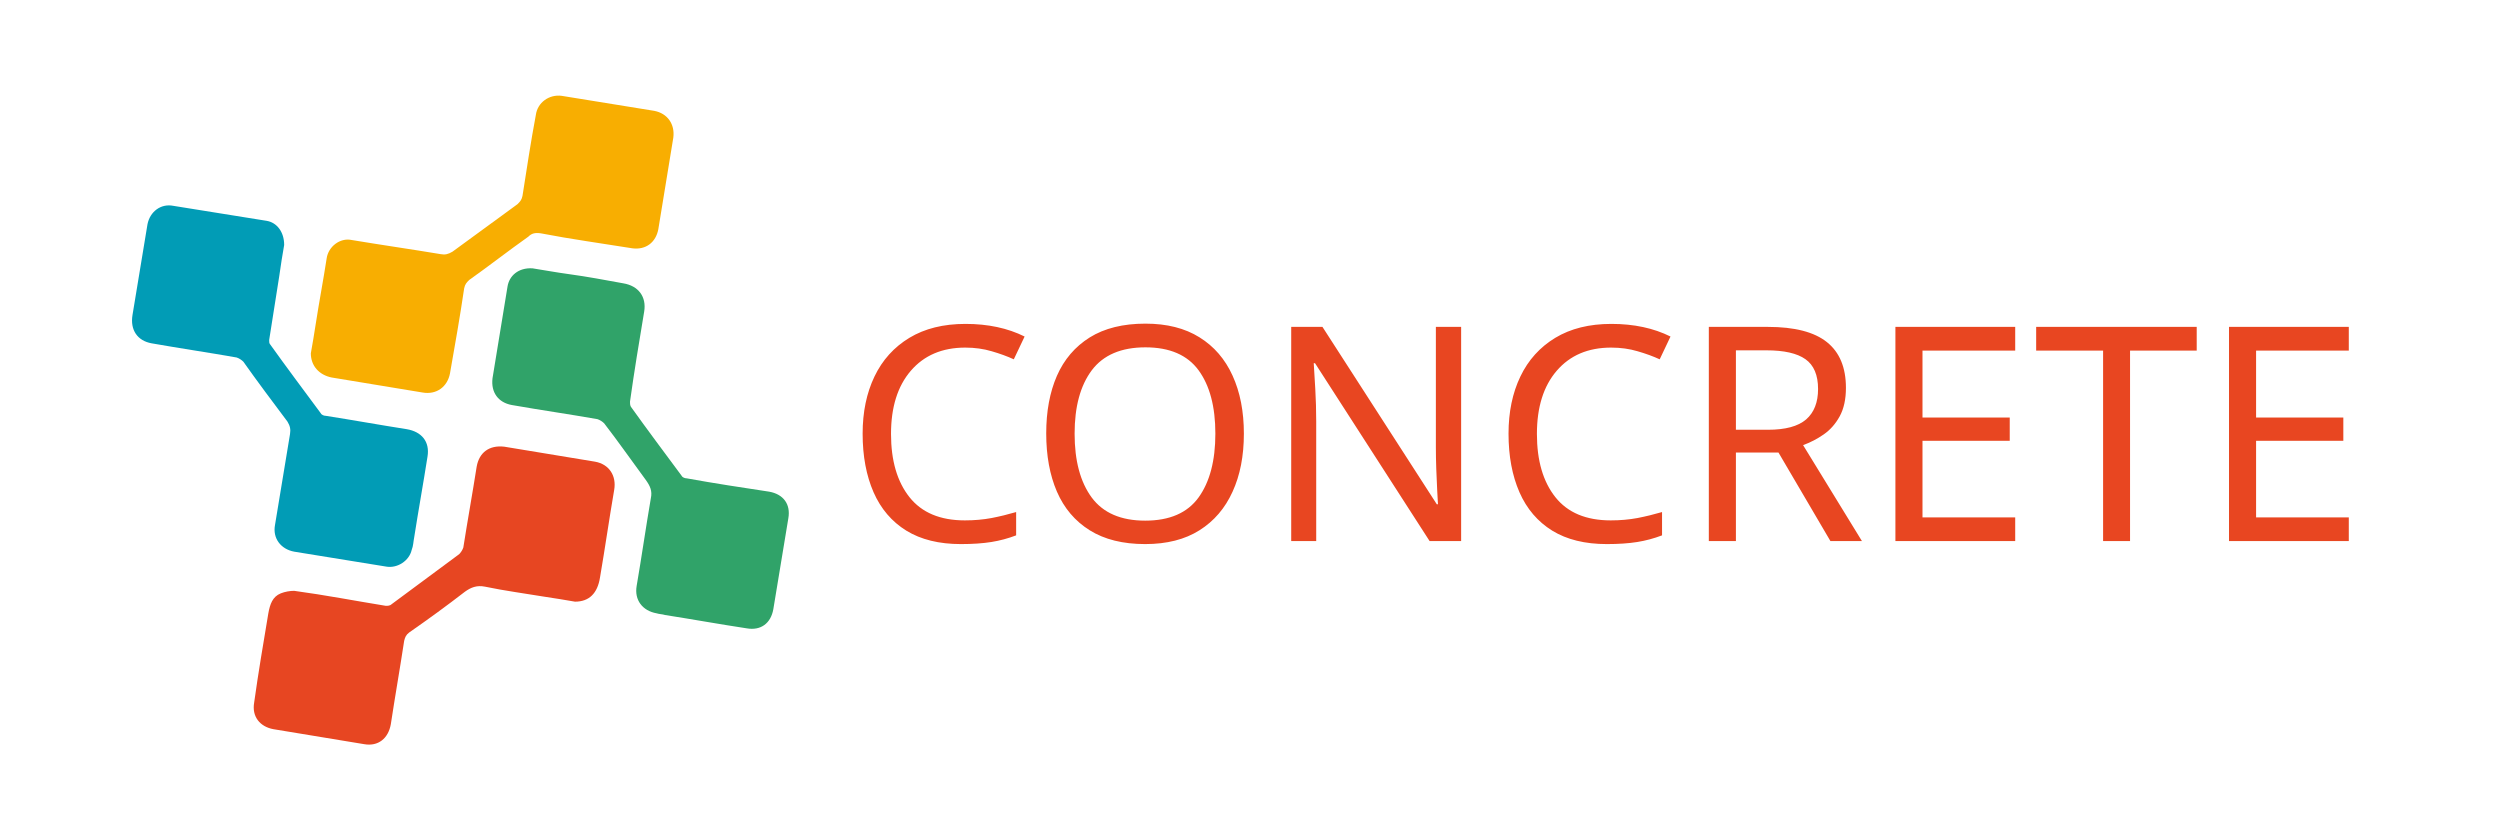
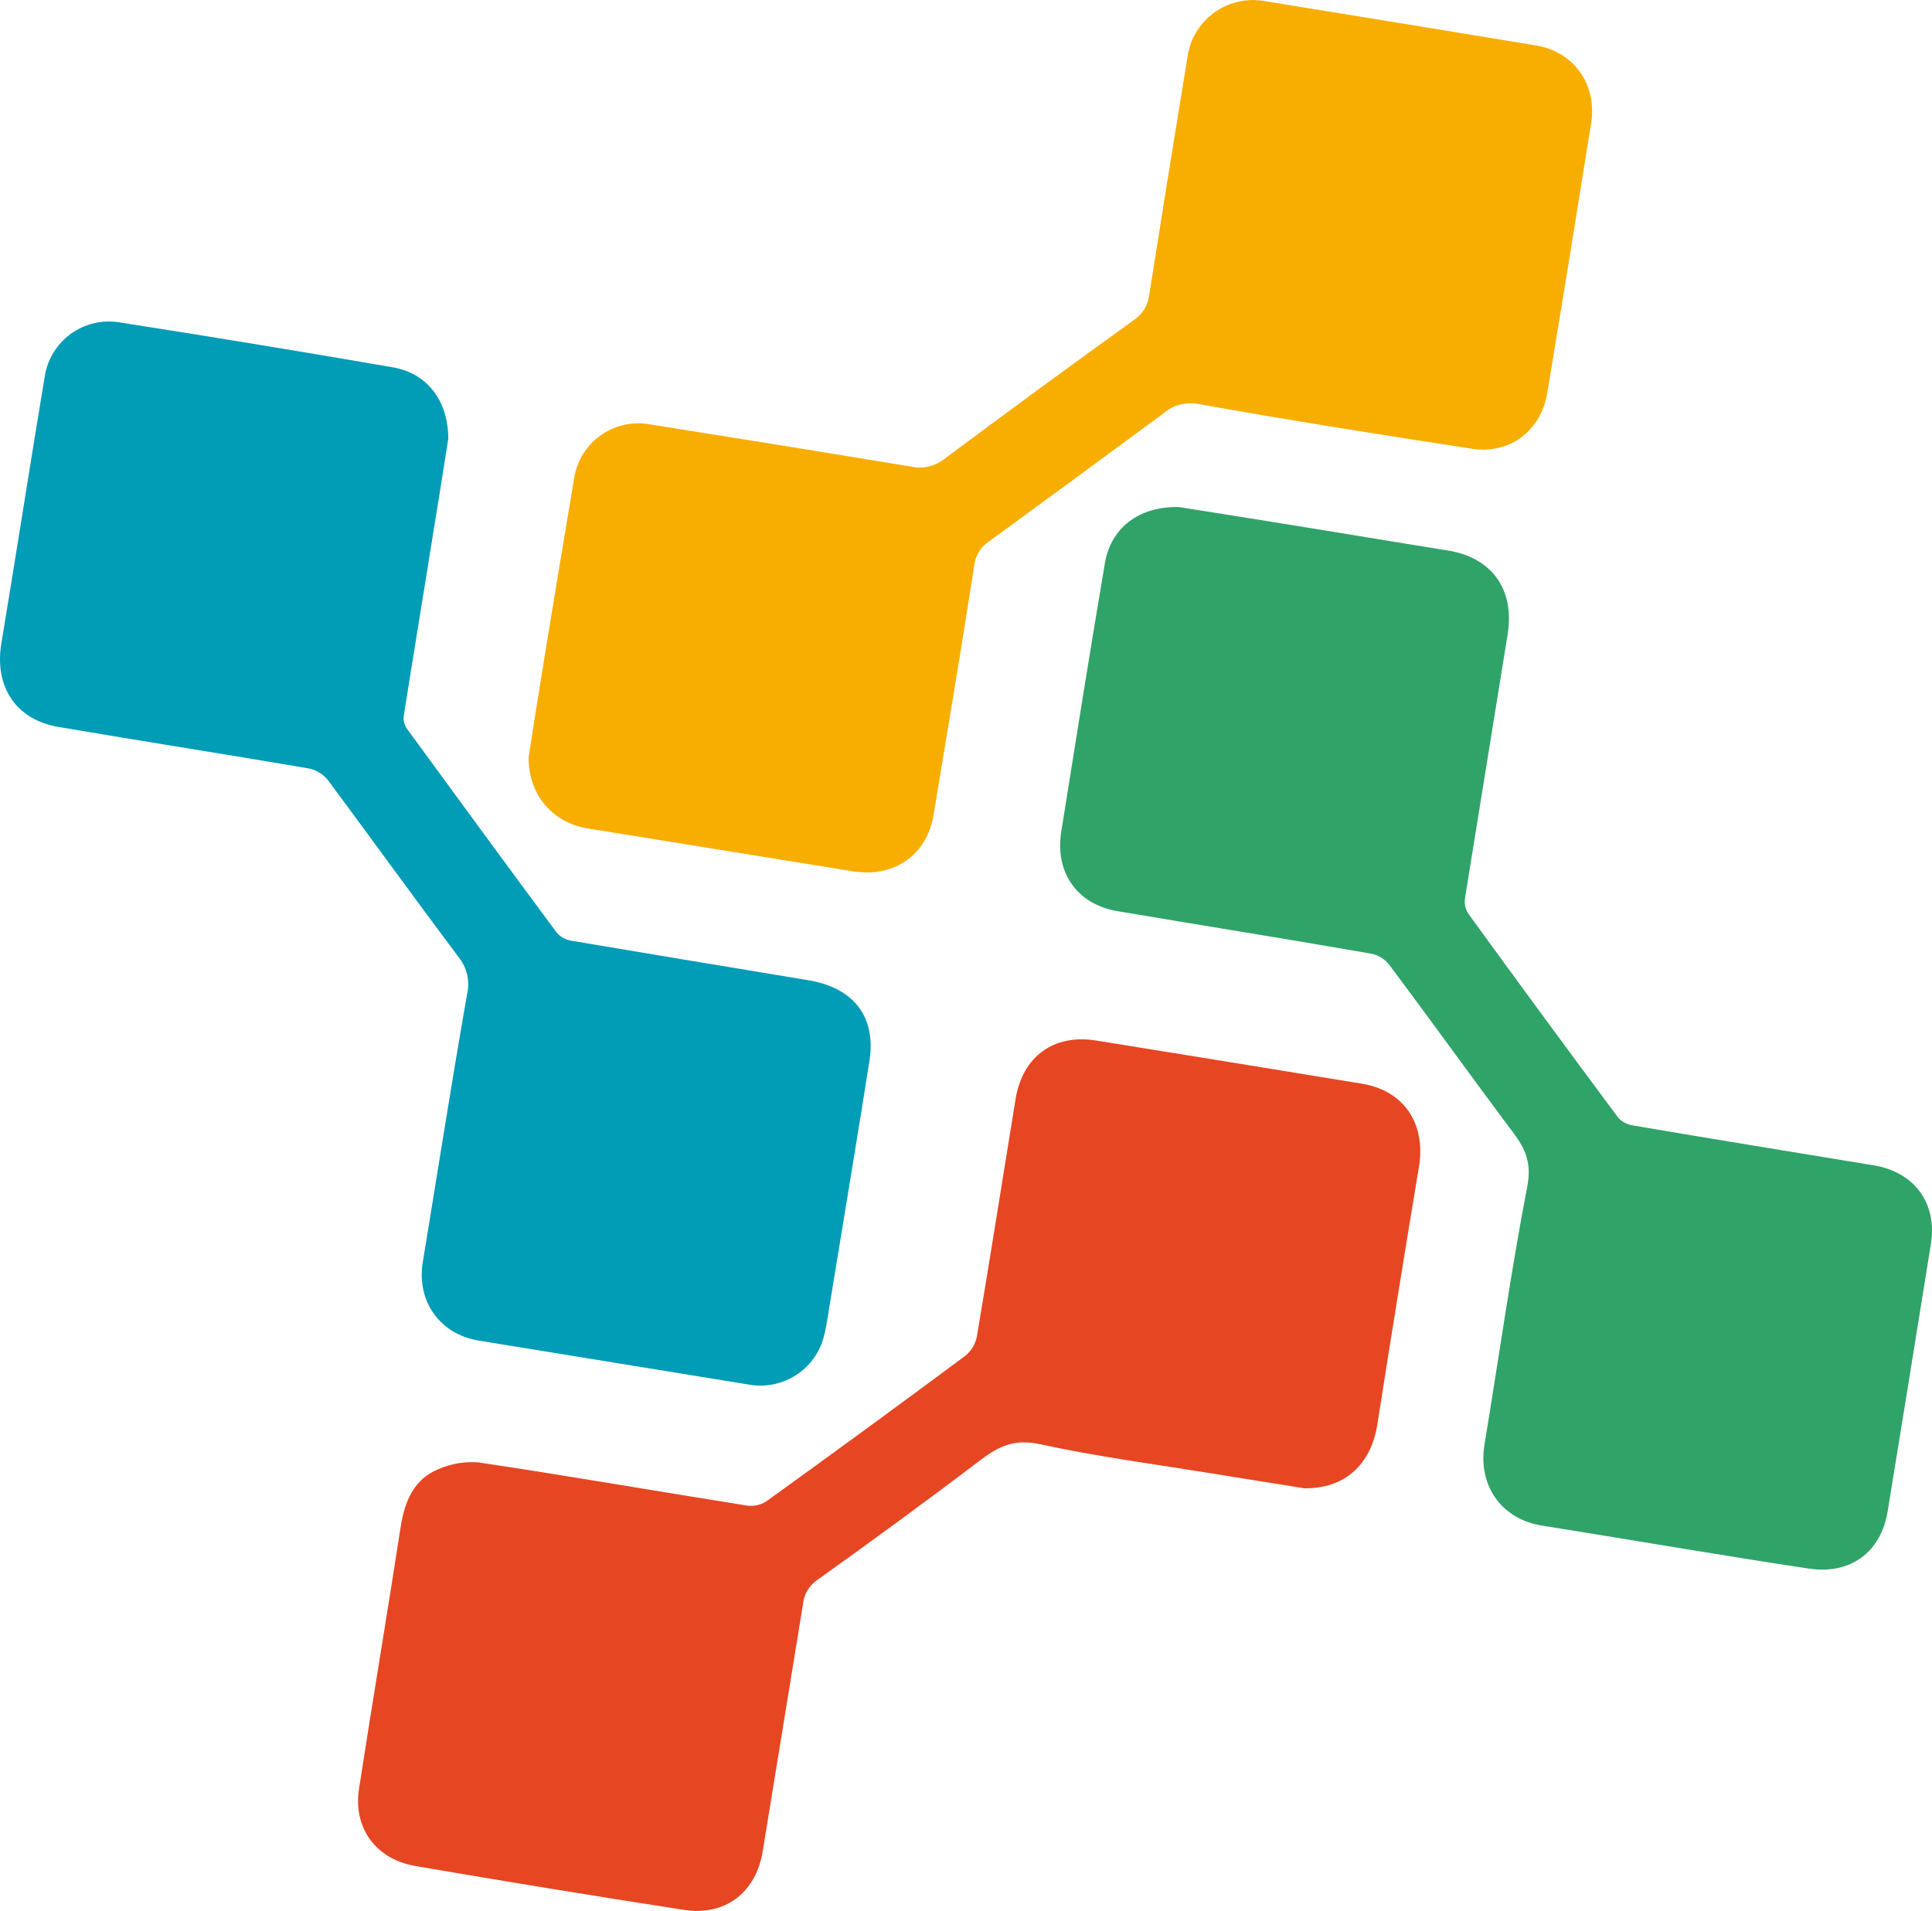
- <svg xmlns="http://www.w3.org/2000/svg" version="1.1" id="Layer_1" x="0px" y="0px" viewBox="0 0 300 100" style="enable-background:new 0 0 300 100;" xml:space="preserve">
-   <style type="text/css">
- 	.st0{fill:#019CB6;}
- 	.st1{fill:#E74622;}
- 	.st2{fill:#30A369;}
- 	.st3{fill:#F8AE01;}
- 	.st4{fill:none;}
- 	.st5{fill:#E84621;}
- 	.st6{font-family:'AllerDisplay';}
- 	.st7{font-size:36px;}
- </style>
-   <g>
-     <g id="Layer_1_2_">
- 	</g>
-     <g>
-       <path class="st0" d="M34.1,29.4c-0.2,1.1-0.4,2.4-0.6,3.8c-0.4,2.5-0.8,5-1.2,7.6c0,0.2,0,0.4,0.1,0.5c2,2.8,4.1,5.6,6.1,8.3    c0.1,0.2,0.4,0.3,0.6,0.3c3.2,0.5,6.5,1.1,9.7,1.6c1.8,0.3,2.8,1.5,2.5,3.3c-0.5,3.2-1.1,6.5-1.6,9.7c-0.1,0.5-0.1,1-0.3,1.5    c-0.3,1.3-1.7,2.2-3,2c-3.7-0.6-7.4-1.2-11.1-1.8c-1.6-0.3-2.6-1.6-2.3-3.2c0.6-3.6,1.2-7.3,1.8-10.9c0.1-0.6,0-1-0.3-1.5    c-1.8-2.4-3.6-4.8-5.3-7.2c-0.2-0.2-0.5-0.4-0.8-0.5c-3.4-0.6-6.8-1.1-10.2-1.7c-1.7-0.3-2.6-1.6-2.3-3.4    c0.6-3.6,1.2-7.2,1.8-10.9c0.3-1.5,1.6-2.5,3.1-2.2c3.7,0.6,7.5,1.2,11.2,1.8C33.2,26.7,34.1,27.8,34.1,29.4z" />
-       <path class="st1" d="M69,72.2c-1.1-0.2-2.4-0.4-3.7-0.6c-2.4-0.4-4.7-0.7-7.1-1.2c-1-0.2-1.7,0.1-2.4,0.6    c-2.2,1.7-4.4,3.3-6.7,4.9c-0.4,0.3-0.5,0.6-0.6,1c-0.5,3.3-1.1,6.7-1.6,10c-0.3,1.7-1.5,2.7-3.2,2.4c-3.6-0.6-7.3-1.2-10.9-1.8    c-1.6-0.3-2.6-1.5-2.3-3.2c0.5-3.6,1.1-7.1,1.7-10.7c0.2-1.1,0.5-2,1.5-2.4c0.5-0.2,1.1-0.3,1.6-0.3c3.7,0.5,7.3,1.2,11,1.8    c0.2,0,0.5,0,0.7-0.2c2.7-2,5.4-4,8.1-6c0.2-0.2,0.4-0.5,0.5-0.8c0.5-3.2,1.1-6.5,1.6-9.7c0.3-1.7,1.5-2.6,3.3-2.4    c3.6,0.6,7.2,1.2,10.9,1.8c1.7,0.3,2.6,1.7,2.3,3.4c-0.6,3.5-1.1,7-1.7,10.5C71.7,71.2,70.7,72.2,69,72.2z" />
-       <path class="st2" d="M63.9,32.2c1.3,0.2,2.9,0.5,4.4,0.7c2.2,0.3,4.3,0.7,6.5,1.1c1.8,0.3,2.8,1.6,2.5,3.4    c-0.6,3.6-1.2,7.2-1.7,10.8c0,0.2,0,0.4,0.1,0.6c2,2.8,4.1,5.6,6.1,8.3c0.1,0.2,0.4,0.3,0.6,0.3c3.3,0.6,6.6,1.1,9.9,1.6    c1.7,0.3,2.6,1.5,2.3,3.2c-0.6,3.6-1.2,7.3-1.8,10.9c-0.3,1.7-1.5,2.6-3.2,2.3c-3.3-0.5-6.6-1.1-9.8-1.6c-0.3-0.1-0.7-0.1-1-0.2    c-1.7-0.3-2.7-1.6-2.4-3.3c0.6-3.5,1.1-7,1.7-10.5c0.2-0.9-0.1-1.5-0.6-2.2c-1.7-2.3-3.3-4.6-5-6.8c-0.2-0.2-0.5-0.4-0.8-0.5    c-3.4-0.6-6.9-1.1-10.3-1.7c-1.6-0.3-2.5-1.5-2.3-3.2c0.6-3.7,1.2-7.3,1.8-11C61.1,33.1,62.2,32.1,63.9,32.2z" />
-       <path class="st3" d="M37.3,42.4c0.2-1.1,0.4-2.3,0.6-3.6c0.4-2.6,0.9-5.2,1.3-7.8c0.2-1.4,1.6-2.5,3-2.2c3.6,0.6,7.1,1.1,10.7,1.7    c0.5,0.1,0.9,0,1.4-0.3c2.6-1.9,5.2-3.8,7.8-5.7c0.3-0.3,0.5-0.5,0.6-1c0.5-3.2,1-6.5,1.6-9.7c0.2-1.5,1.6-2.5,3.1-2.3    c3.7,0.6,7.4,1.2,11.1,1.8c1.6,0.3,2.5,1.6,2.3,3.2c-0.6,3.7-1.2,7.3-1.8,11c-0.3,1.6-1.5,2.5-3.1,2.3c-3.7-0.6-7.4-1.1-11-1.8    c-0.7-0.1-1.1,0-1.5,0.4c-2.4,1.7-4.7,3.5-7.1,5.2c-0.3,0.3-0.5,0.5-0.6,1c-0.5,3.4-1.1,6.8-1.7,10.2c-0.3,1.6-1.6,2.6-3.3,2.3    c-3.6-0.6-7.3-1.2-10.9-1.8C38.3,45,37.3,43.9,37.3,42.4z" />
-     </g>
-   </g>
-   <rect x="89" y="45.9" class="st4" width="198" height="38.1" />
-   <text transform="matrix(1 0 0 1 101.3125 64.9307)" class="st5 st6 st7">CONCRETE</text>
+ <svg xmlns="http://www.w3.org/2000/svg" id="Layer_1" data-name="Layer 1" viewBox="0 0 433.13 428.44">
+   <defs>
+     <style>.cls-1{fill:#019cb6;}.cls-2{fill:#e74622;}.cls-3{fill:#30a369;}.cls-4{fill:#f8ae01;}</style>
+   </defs>
+   <path class="cls-1" d="M566.9,249.6c-1,6.2-2.1,13.4-3.3,20.6-2.2,13.9-4.5,27.7-6.7,41.6a4.28,4.28,0,0,0,.8,2.9c11.1,15.2,22.3,30.5,33.5,45.6a5.46,5.46,0,0,0,3.1,1.8q26.7,4.5,53.4,8.9c10.1,1.7,15.2,8.2,13.6,18.2-2.8,17.8-5.8,35.6-8.7,53.4-.5,2.8-.8,5.6-1.5,8.3a14.7,14.7,0,0,1-16.5,10.8q-30.45-4.95-60.8-9.9c-8.8-1.4-14.1-8.9-12.6-17.7,3.3-20,6.4-40,9.9-59.9a9.69,9.69,0,0,0-1.9-8.4c-9.9-13.2-19.5-26.5-29.3-39.7a7.44,7.44,0,0,0-4.3-2.6c-18.7-3.2-37.4-6.1-56.1-9.3-9.5-1.6-14.4-9-12.8-18.7,3.3-19.9,6.4-39.8,9.7-59.7a14.56,14.56,0,0,1,16.8-12.3q30.75,4.8,61.4,10.1C562,234.9,566.9,240.9,566.9,249.6Z" transform="translate(-466.4 -151.22)" />
+   <path class="cls-2" d="M758.8,484.9c-6-1-13.3-2.1-20.5-3.3-13-2.1-26-3.8-38.8-6.6-5.6-1.2-9.1.4-13.2,3.5-12.1,9.2-24.3,18.1-36.6,26.9a7.39,7.39,0,0,0-3.3,5.6l-9,55.2c-1.5,9.4-8.5,14.7-17.8,13.2q-30-4.65-60-9.8c-8.9-1.5-14.1-8.5-12.7-17.4,3-19.5,6.3-39,9.3-58.5.9-5.8,2.9-10.8,8.5-13.1a18.83,18.83,0,0,1,9-1.5c20.1,3,40.2,6.5,60.3,9.7a6.54,6.54,0,0,0,4.1-.9q22.5-16.2,44.7-32.7a7.44,7.44,0,0,0,2.6-4.3c3-17.8,5.8-35.6,8.7-53.4,1.6-9.4,8.5-14.5,18-13q29.85,4.8,59.7,9.7c9.5,1.6,14.3,9.1,12.7,18.7q-4.8,28.8-9.3,57.6C773.8,479.4,768.1,485,758.8,484.9Z" transform="translate(-466.4 -151.22)" />
+   <path class="cls-3" d="M730.7,264.9c7.4,1.2,15.9,2.5,24.4,3.9,11.9,1.9,23.7,3.9,35.6,5.8,10.1,1.5,15.3,8.7,13.7,18.8l-9.6,59.4a5,5,0,0,0,.8,3.3q16.65,22.95,33.5,45.6a5.46,5.46,0,0,0,3.1,1.8c18.1,3.1,36.2,6,54.3,9,9.1,1.5,14.2,8.5,12.8,17.5q-4.8,30-9.7,60c-1.5,9.3-8.4,14.3-17.7,12.9-18-2.7-36-5.8-54-8.7-1.9-.3-3.8-.6-5.6-.9-9.3-1.4-14.6-9-13.1-18.2,3.2-19.3,5.9-38.7,9.6-57.9,1-5.2-.4-8.4-3.2-12.1-9.3-12.4-18.4-25.1-27.7-37.5a6.7,6.7,0,0,0-4.3-2.6c-18.9-3.3-37.8-6.3-56.7-9.5-8.9-1.5-14-8.5-12.6-17.7,3.2-20.1,6.4-40.2,9.8-60.3C715.4,269.7,721.6,264.7,730.7,264.9Z" transform="translate(-466.4 -151.22)" />
+   <path class="cls-4" d="M584.9,321.1c.9-6,2-12.8,3.1-19.6,2.3-14.3,4.7-28.7,7.1-43a14.56,14.56,0,0,1,16.6-12.2q29.4,4.65,58.8,9.5a8.91,8.91,0,0,0,7.5-1.6q21.3-15.9,42.7-31.3a7.76,7.76,0,0,0,3.3-5.3q4.2-26.7,8.6-53.5a14.82,14.82,0,0,1,16.9-12.7q30.6,4.95,61.2,10c8.6,1.4,13.8,8.8,12.4,17.5q-4.8,30.15-9.8,60.3c-1.4,8.6-8.4,14-17.1,12.6-20.2-3.1-40.4-6.3-60.6-9.9a9.39,9.39,0,0,0-8.5,2.1q-19.5,14.4-39.1,28.7a7.32,7.32,0,0,0-3.2,5.4c-2.9,18.6-6,37.2-9.1,55.8-1.5,9-8.8,14.1-17.9,12.7-20-3.2-40-6.5-60-9.7C590.2,335.5,584.9,329.4,584.9,321.1Z" transform="translate(-466.4 -151.22)" />
</svg>
